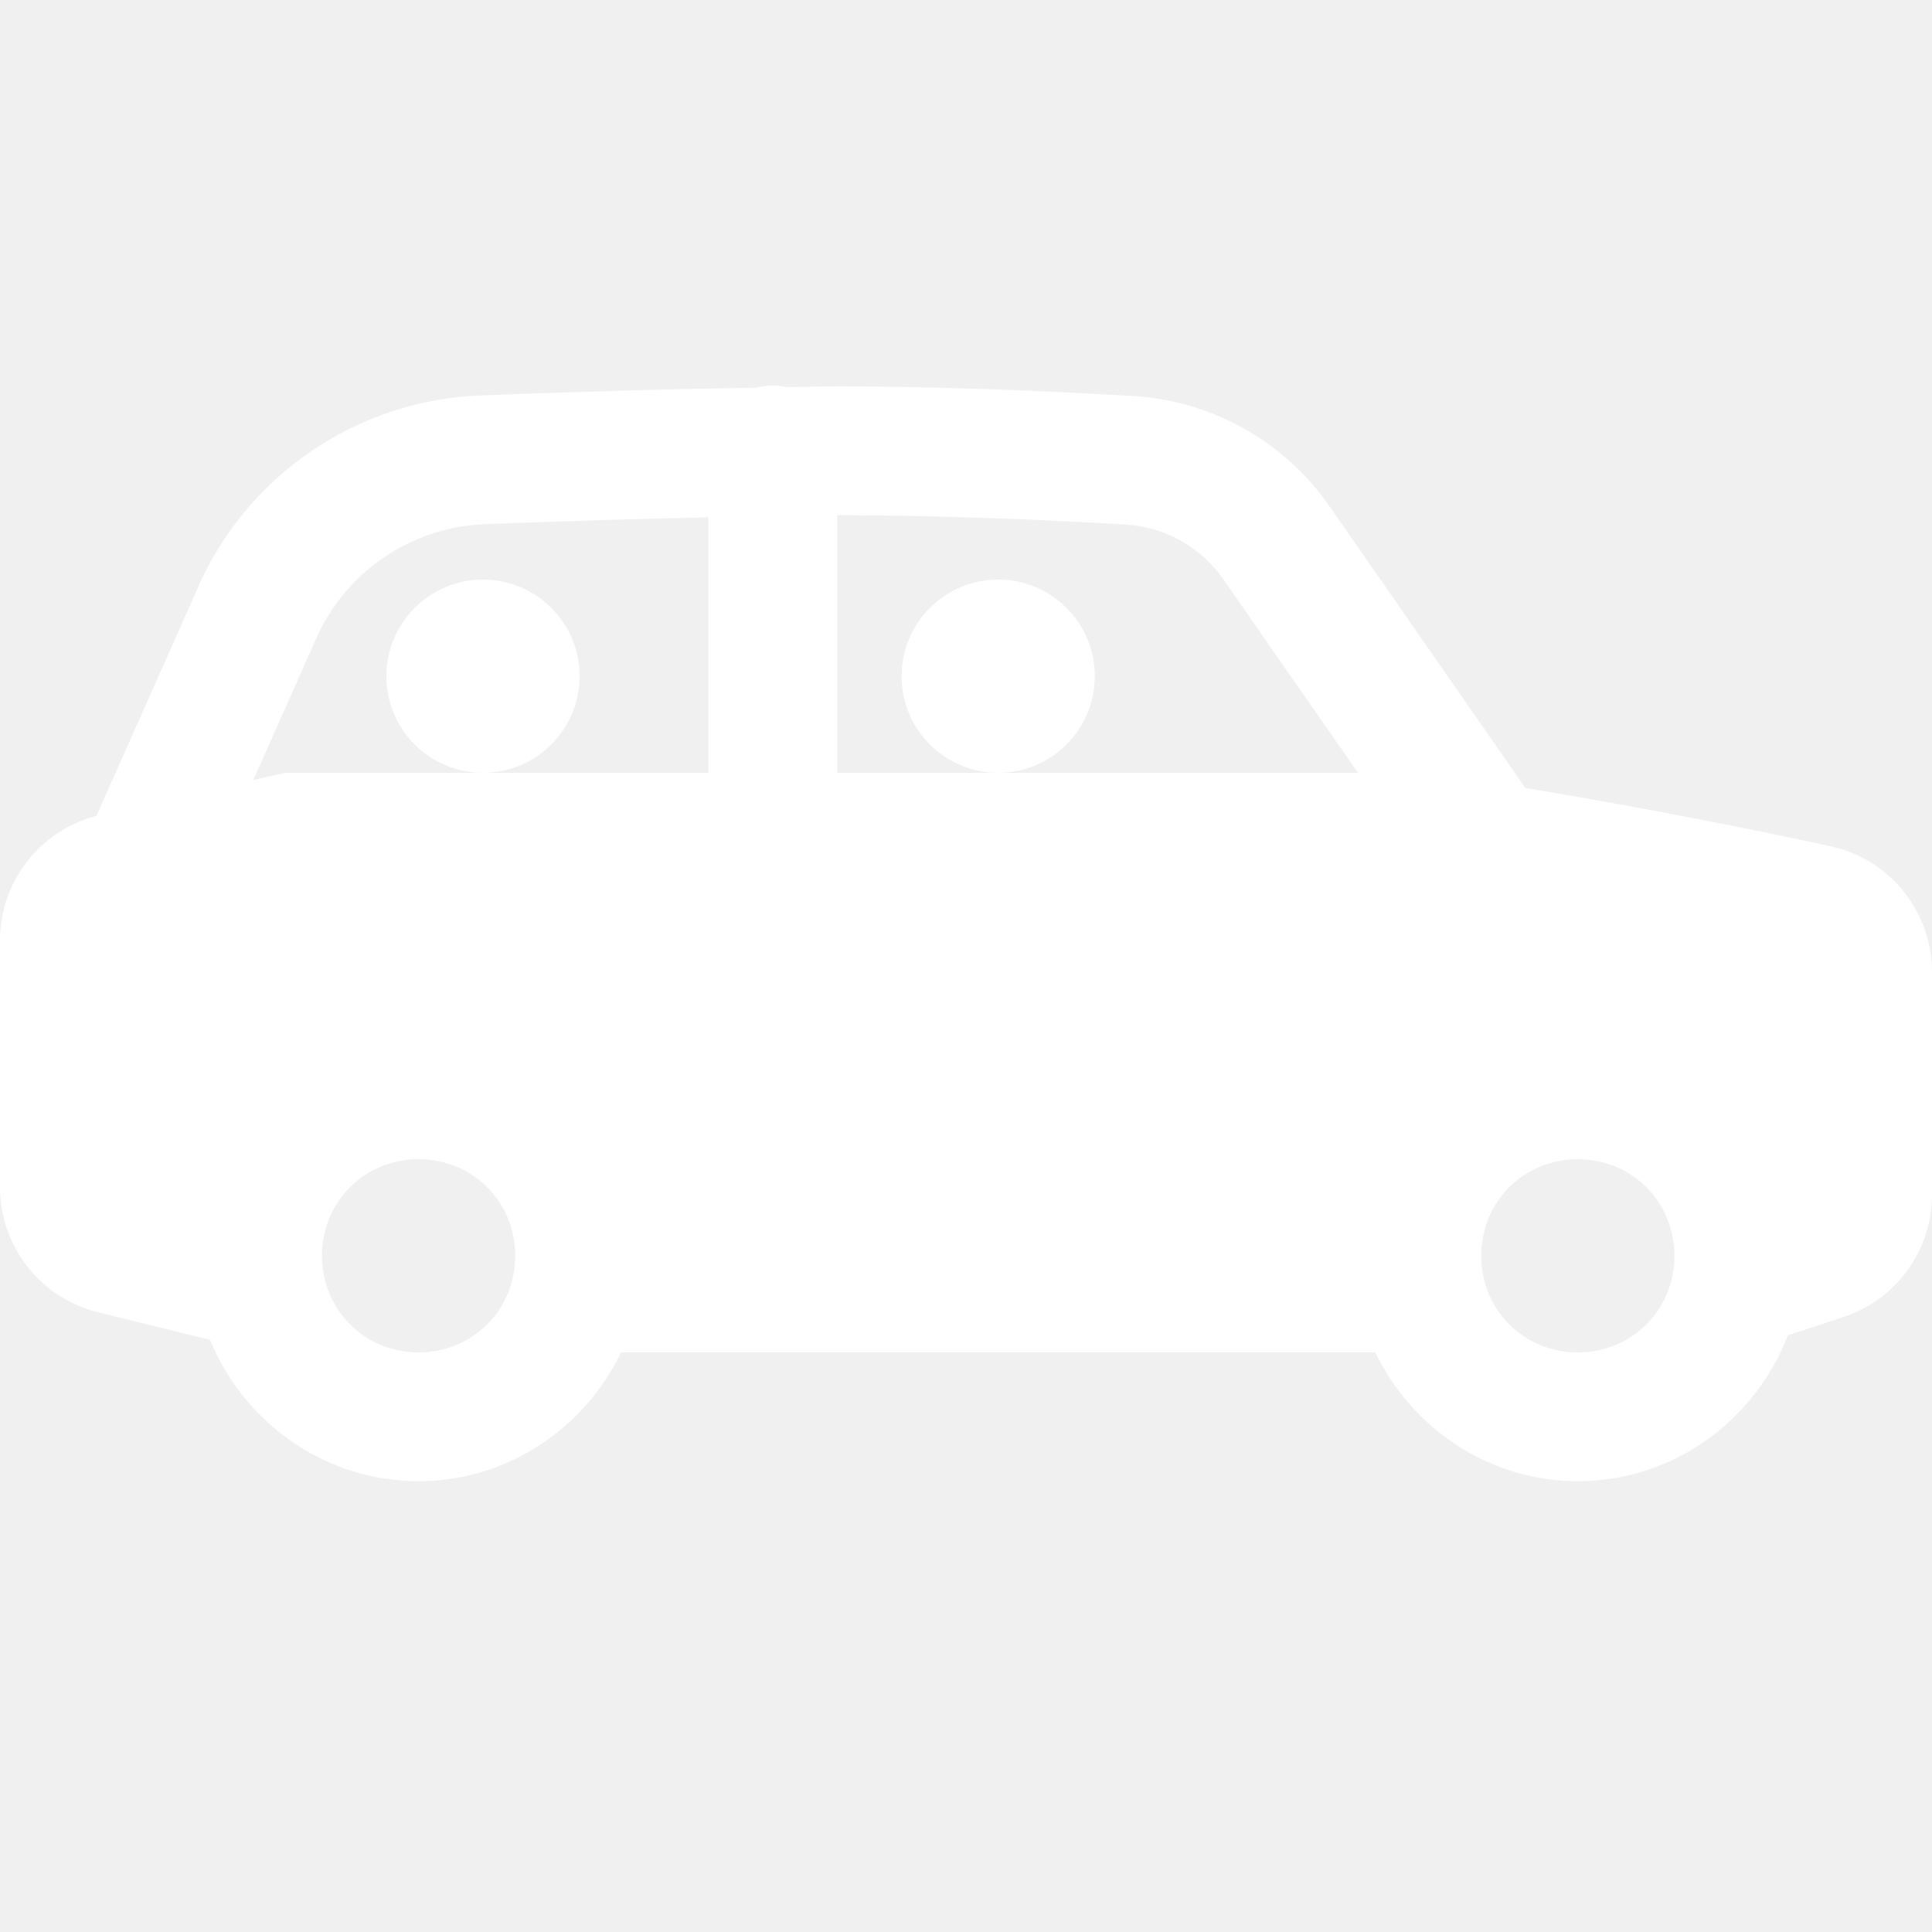
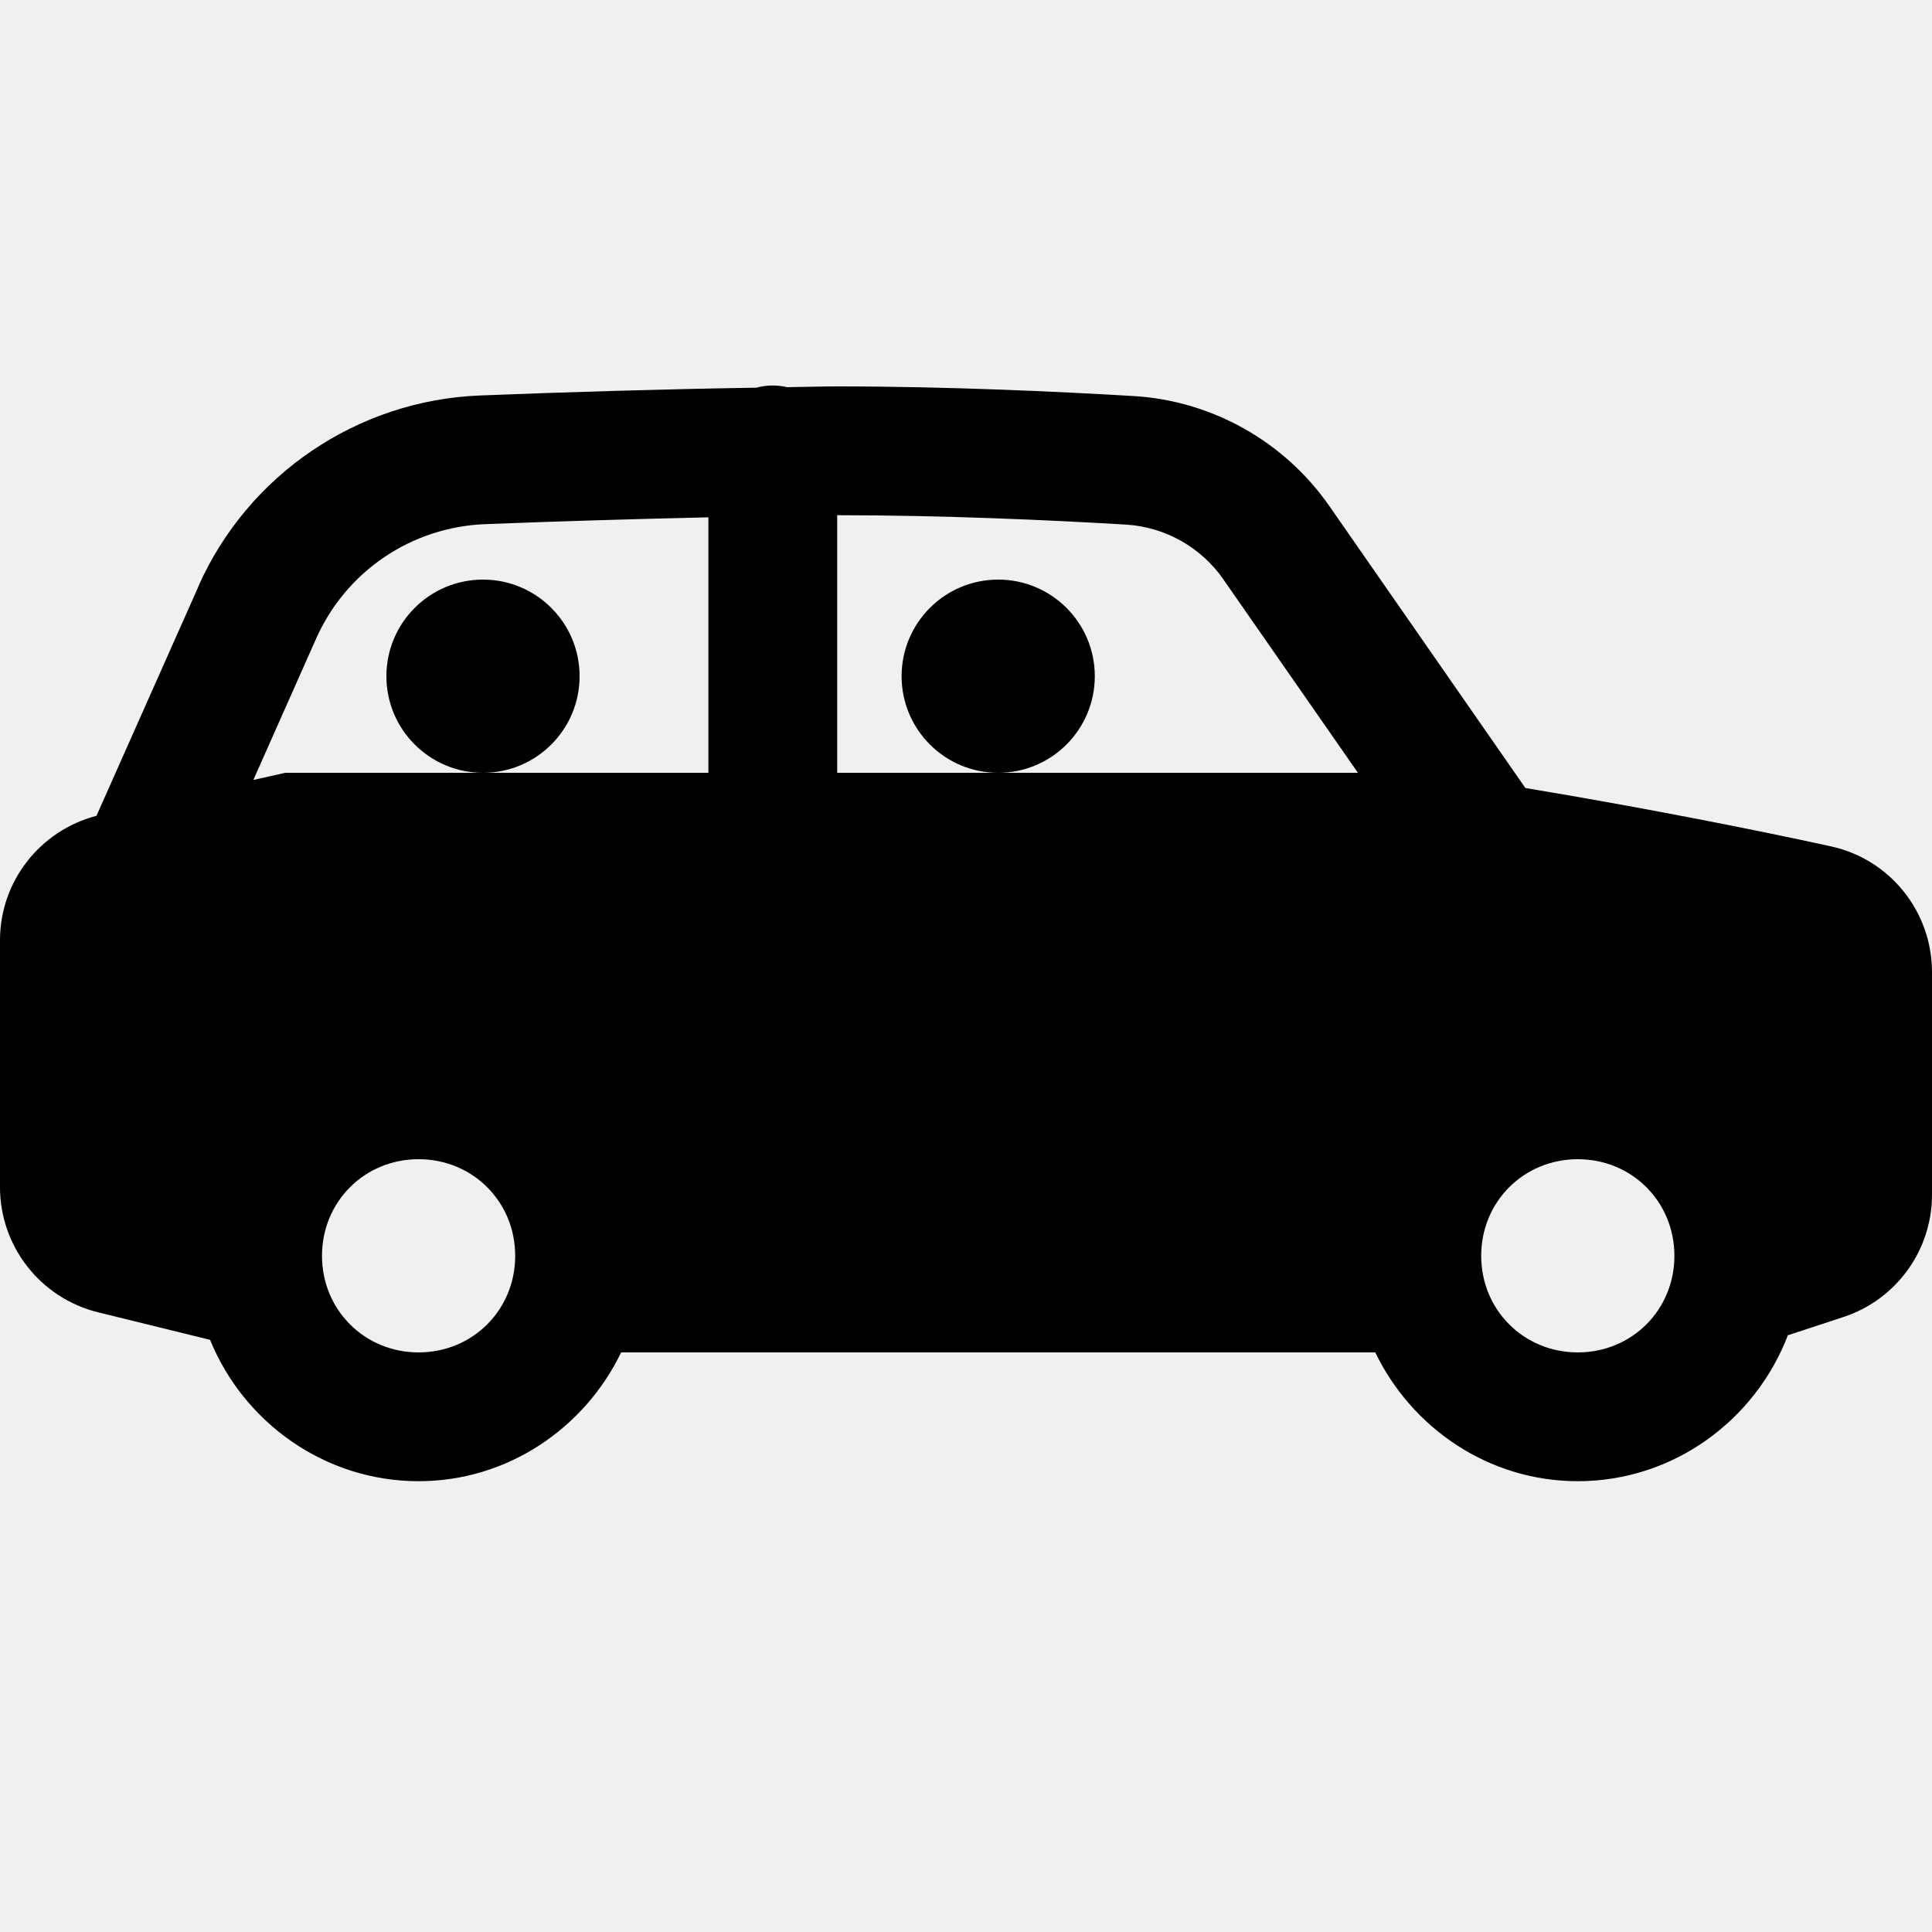
- <svg xmlns="http://www.w3.org/2000/svg" fill="#FFFFFF" viewBox="0 0 30 30">
+ <svg xmlns="http://www.w3.org/2000/svg" fill="#000000" width="800px" height="800px" viewBox="0 0 30 30">
  <path d="M11.984 5.986 A 1 1 0 0 0 11.744 6.02C10.316 6.042 8.756 6.089 7.451 6.141C5.551 6.217 3.852 7.367 3.08 9.105L3.082 9.105L1.498 12.668C0.62 12.897 -2.8905437e-16 13.687 0 14.6L0 18.434C0 19.354 0.628 20.156 1.521 20.377L3.262 20.805C3.784 22.086 5.04 23 6.5 23C7.883 23 9.078 22.175 9.645 21L21.355 21C21.922 22.175 23.117 23 24.5 23C25.986 23 27.258 22.051 27.762 20.734L28.623 20.451C29.445 20.182 30 19.415 30 18.551L30 15.096C30 14.158 29.35 13.344 28.434 13.143C27.22 12.876 25.449 12.529 23.686 12.236L20.643 7.859C19.946 6.858 18.827 6.224 17.605 6.15C16.44 6.081 14.728 6 13 6C12.767 6 12.473 6.009 12.221 6.012 A 1 1 0 0 0 11.984 5.986 z M 13 8C14.666 8 16.344 8.078 17.484 8.146C18.092 8.183 18.65 8.497 19 9 A 1 1 0 0 0 19 9.002L21.086 12L15.5 12L13 12L13 8 z M 15.5 12 A 1.5 1.5 0 0 0 17 10.5 A 1.5 1.5 0 0 0 15.5 9 A 1.5 1.5 0 0 0 14 10.5 A 1.5 1.5 0 0 0 15.5 12 z M 11 8.033L11 12L7.5 12L4.43 12L3.934 12.111L4.908 9.918C5.372 8.872 6.386 8.185 7.531 8.139C8.588 8.097 9.811 8.06 11 8.033 z M 7.5 12 A 1.5 1.5 0 0 0 9 10.5 A 1.5 1.5 0 0 0 7.5 9 A 1.5 1.5 0 0 0 6 10.5 A 1.5 1.5 0 0 0 7.5 12 z M 6.5 18C7.34 18 8 18.66 8 19.5C8 20.34 7.34 21 6.5 21C5.66 21 5 20.34 5 19.5C5 18.66 5.66 18 6.5 18 z M 24.5 18C25.34 18 26 18.66 26 19.5C26 20.34 25.34 21 24.5 21C23.66 21 23 20.34 23 19.5C23 18.66 23.66 18 24.5 18 z" />
</svg>
